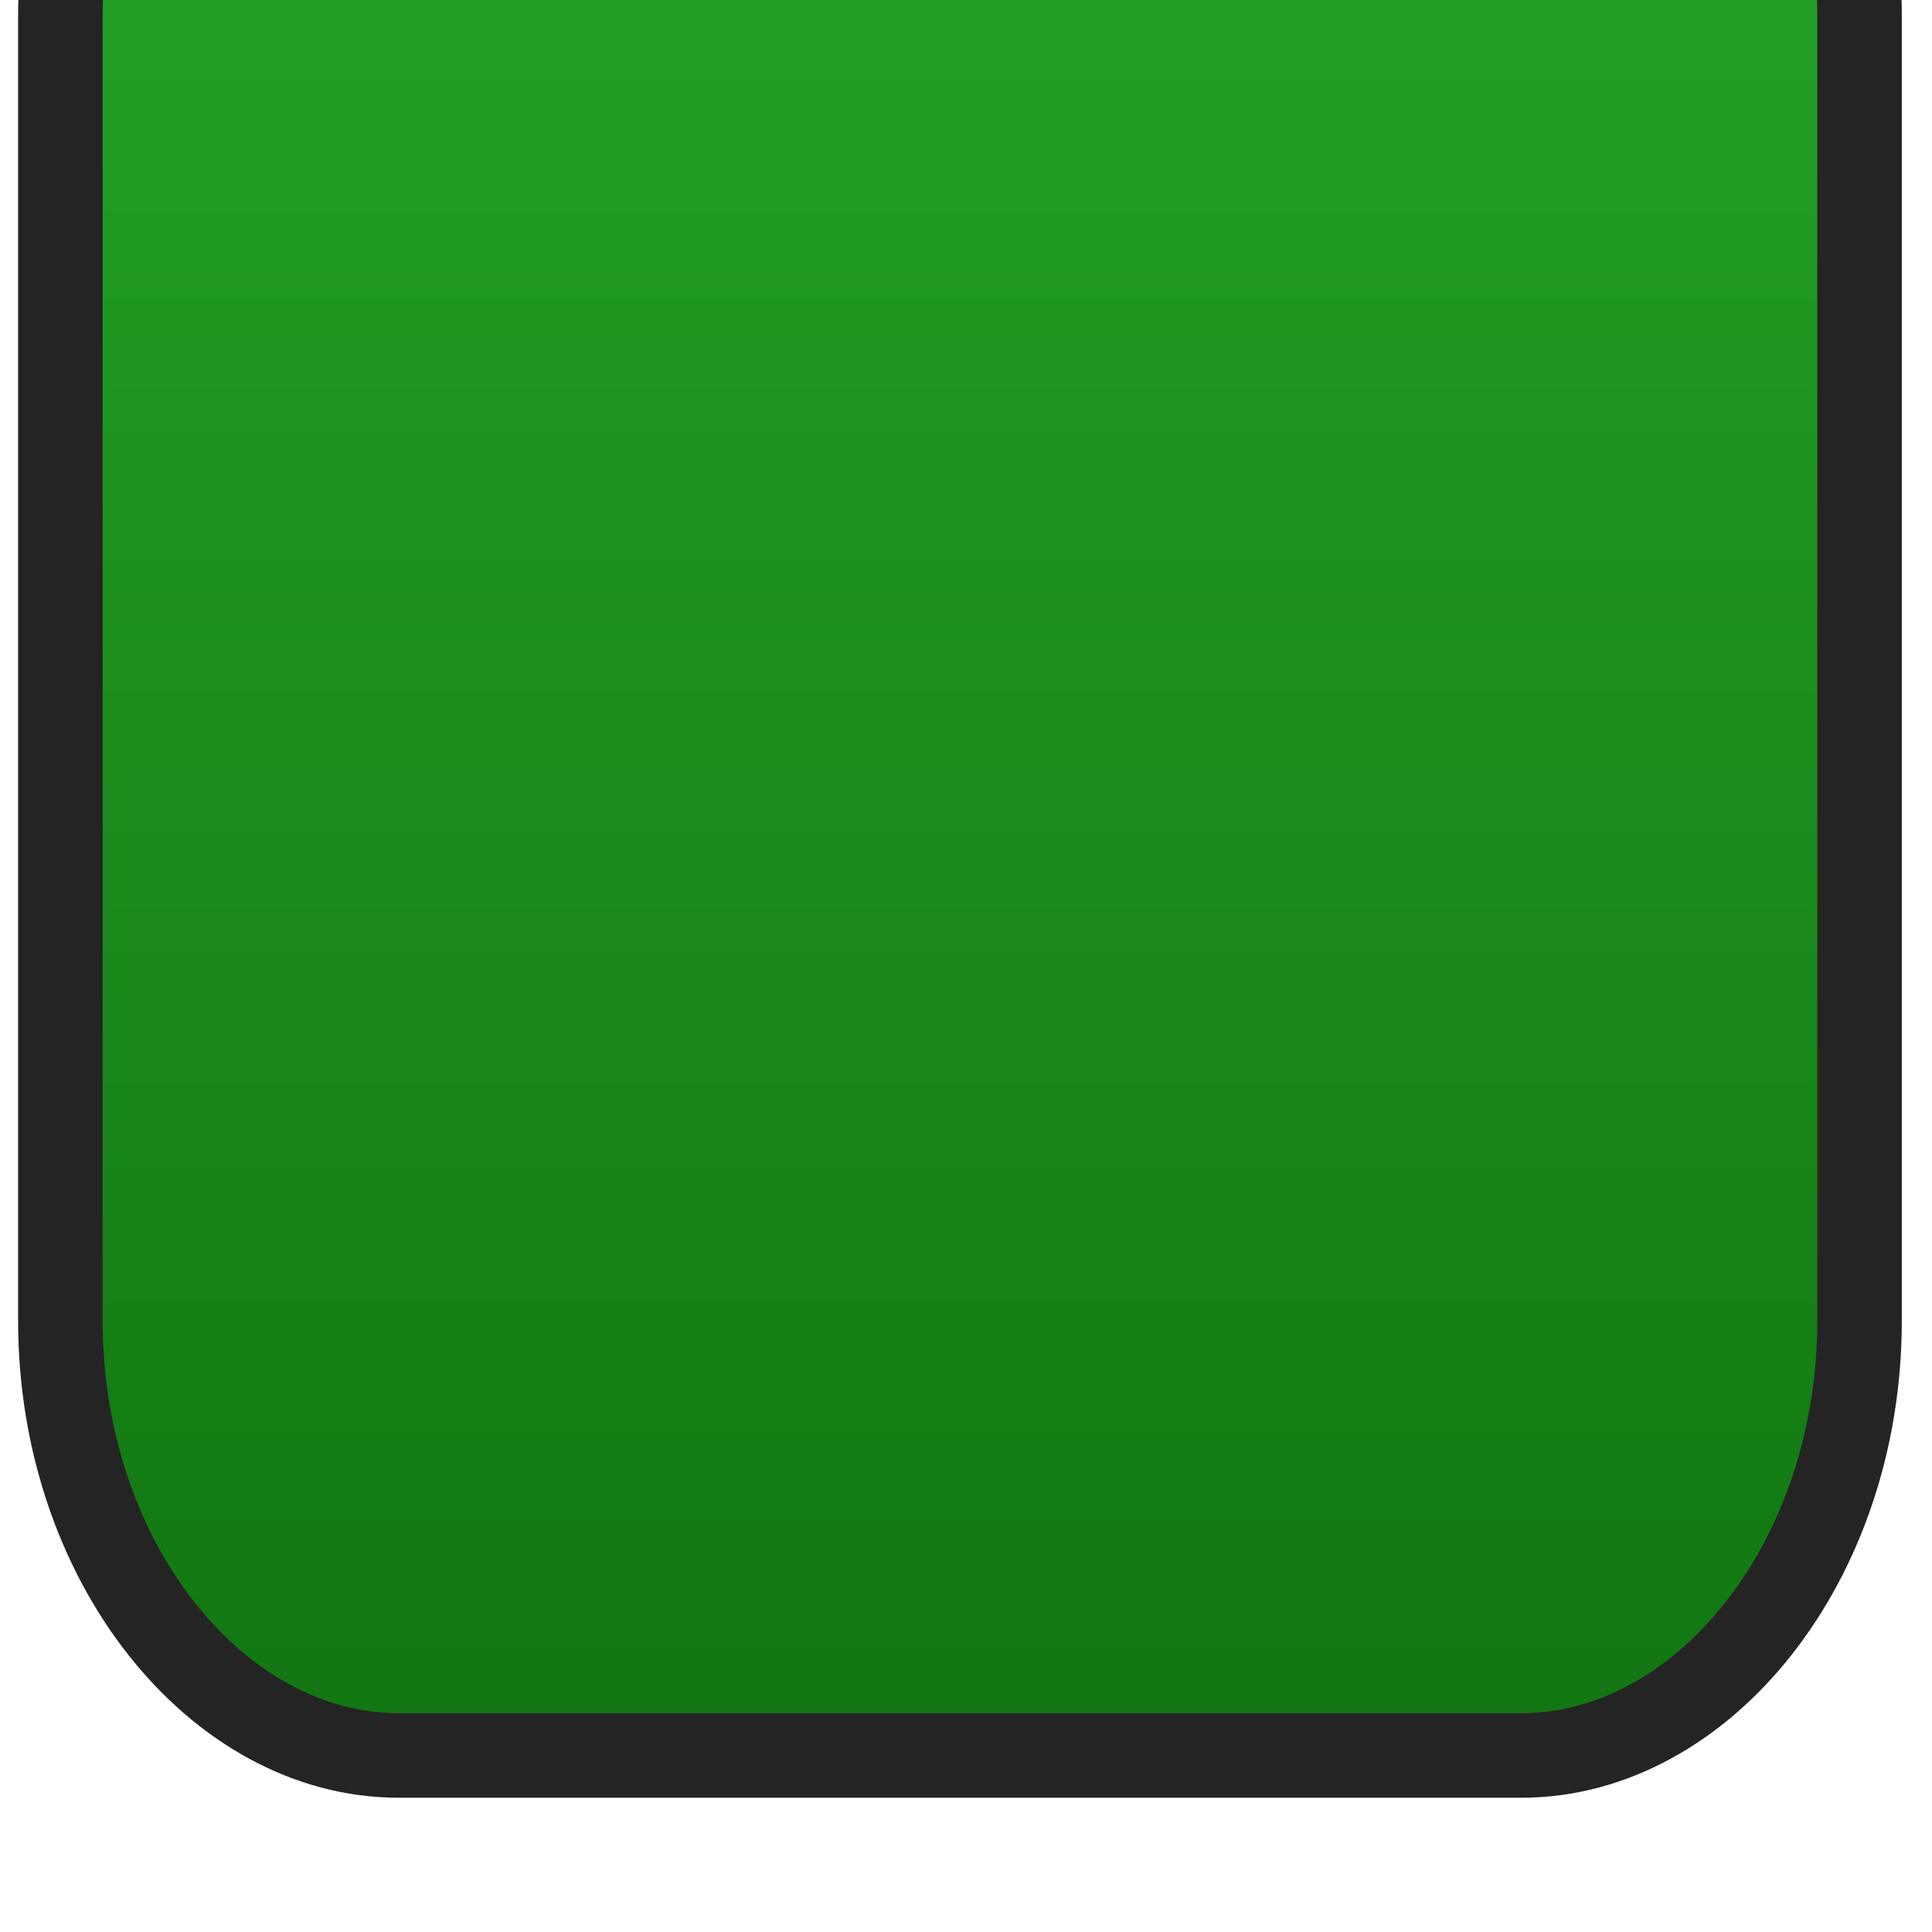
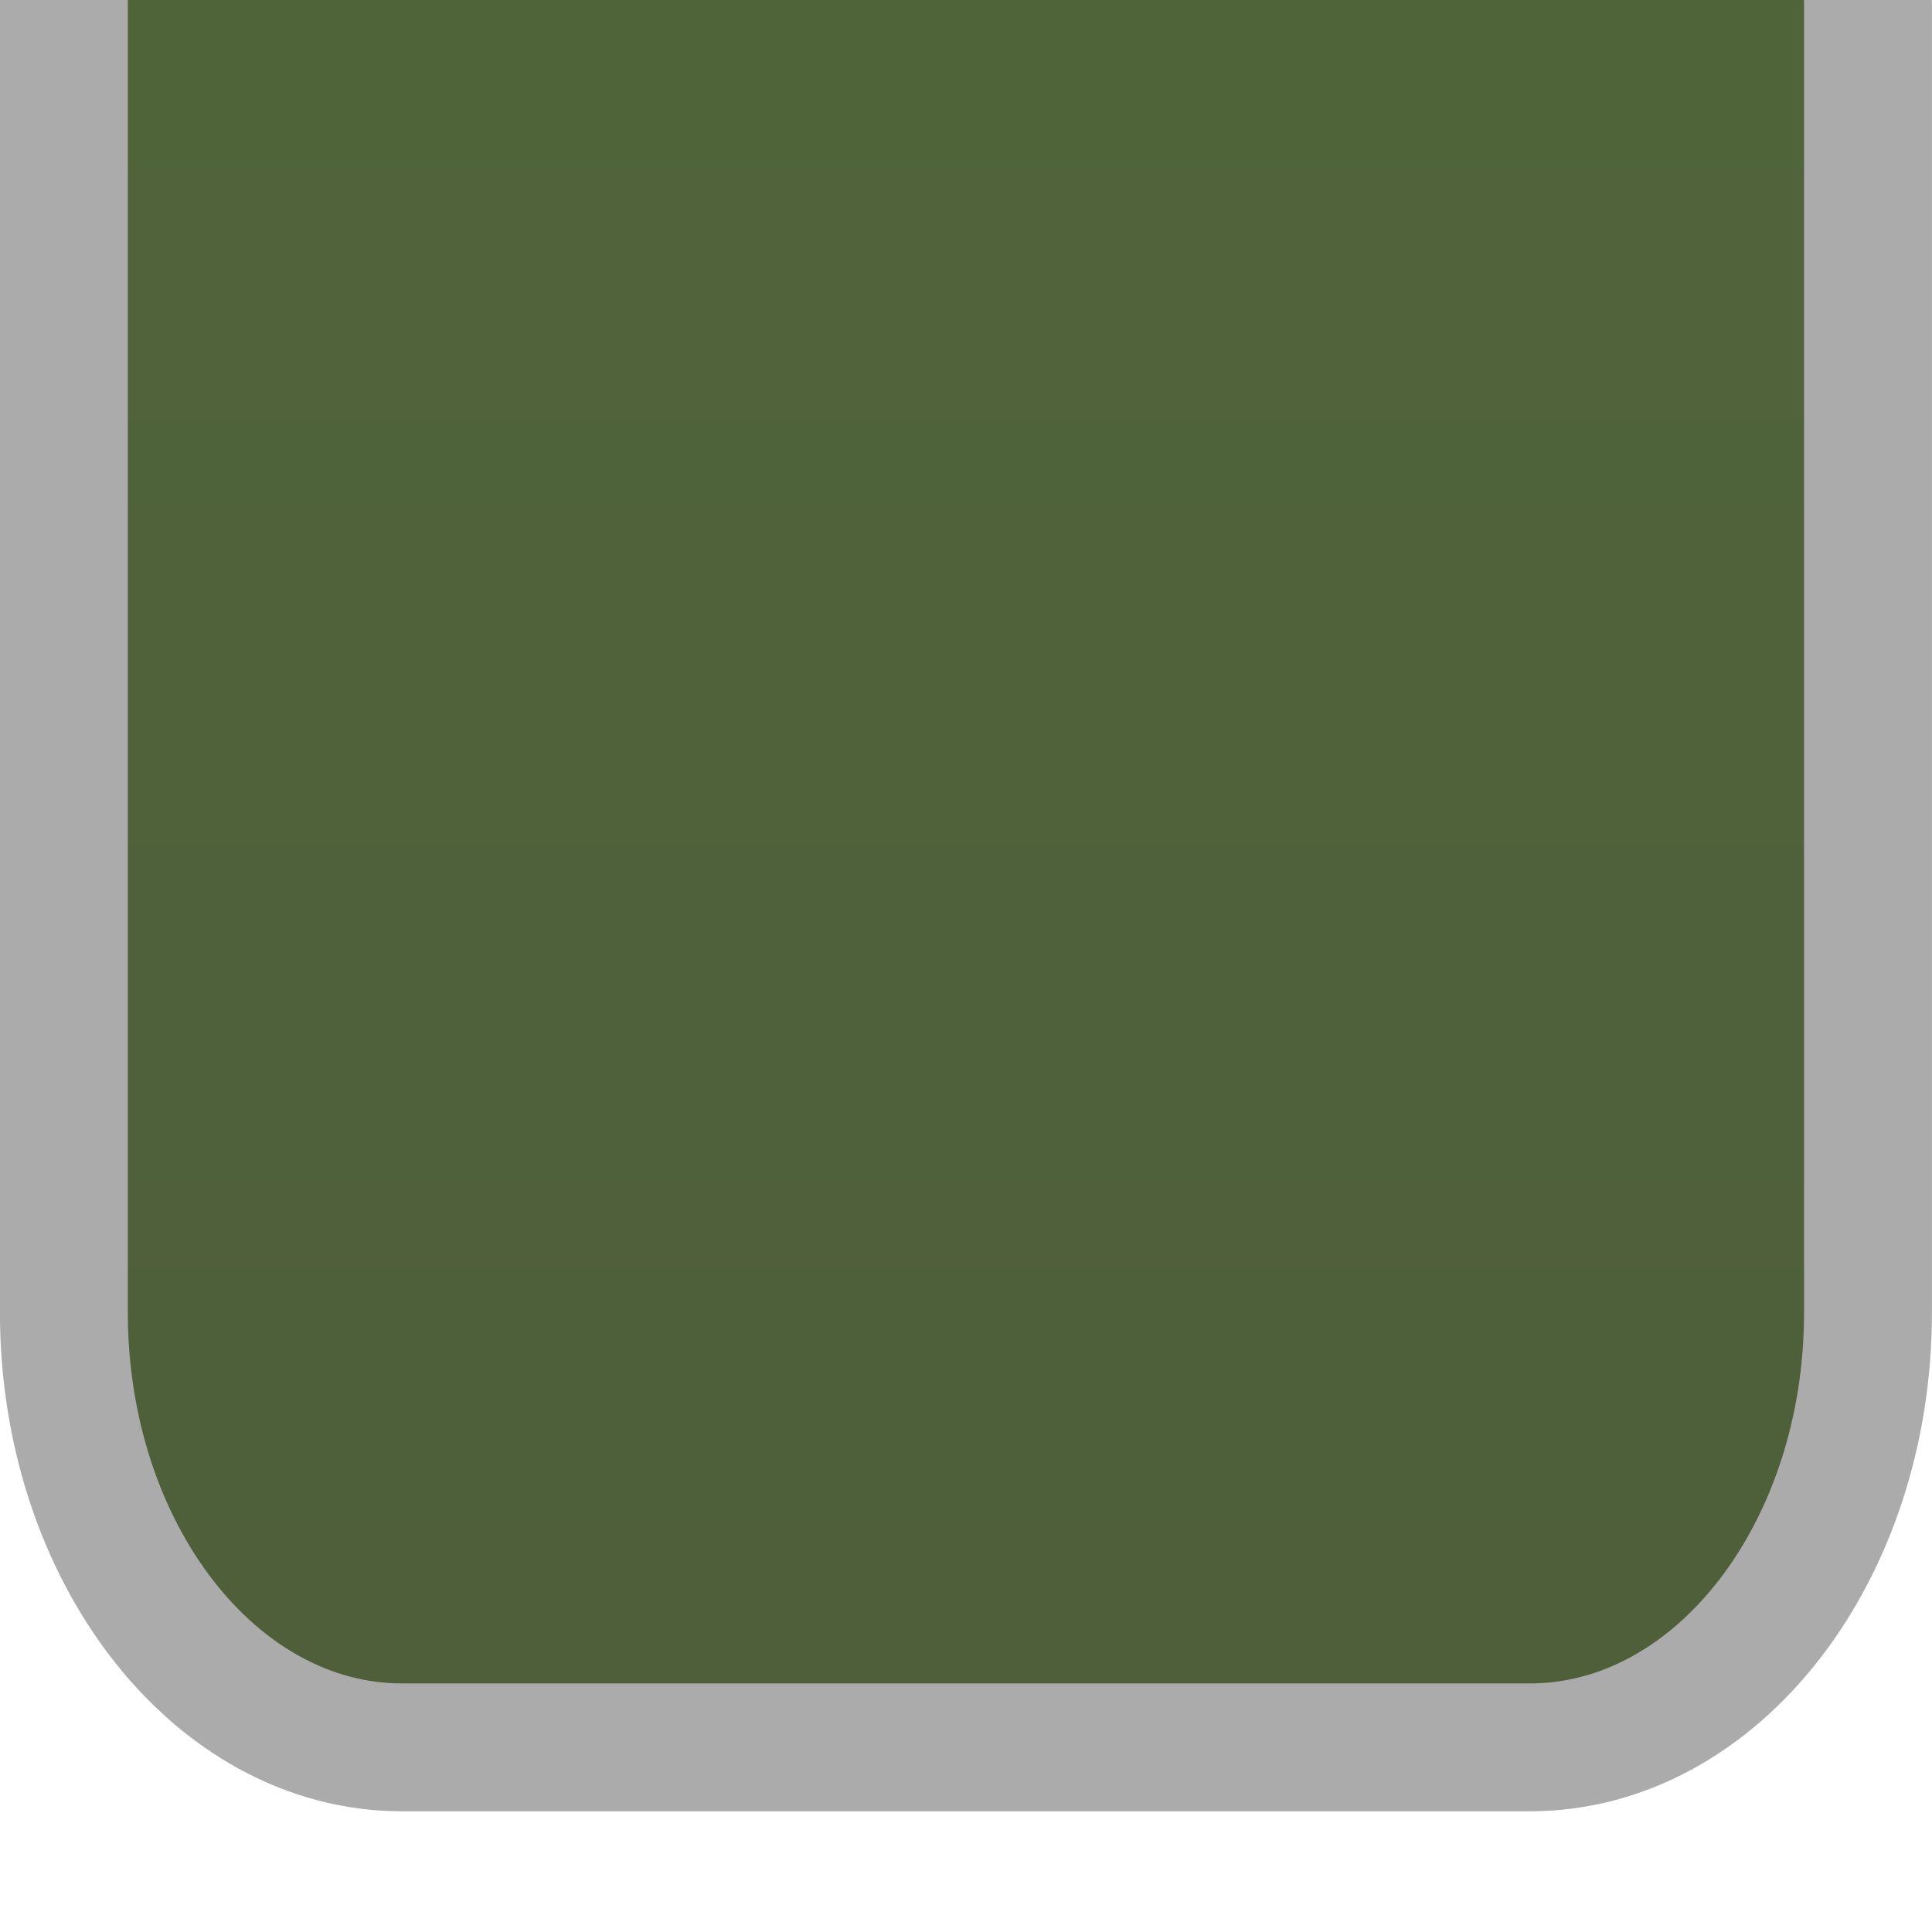
- <svg xmlns="http://www.w3.org/2000/svg" version="1.1" id="svg2" x="0px" y="0px" viewBox="0 0 16 16" style="enable-background:new 0 0 16 16;" xml:space="preserve">
-   <defs id="defs14" />
-   <style type="text/css" id="style2">
- 	.st0{fill:url(#rect3338_1_);stroke:#242424;stroke-width:0.7;}
- </style>
+ <svg xmlns="http://www.w3.org/2000/svg" xmlns:xlink="http://www.w3.org/1999/xlink" width="16" height="16" viewBox="0 0 16 16" id="svg2" version="1.1">
+   <defs id="defs4">
+     <linearGradient id="linearGradient4140">
+       <stop style="stop-color:#4e5f3a;stop-opacity:1;" offset="0" id="stop4142" />
+       <stop style="stop-color:#50643a;stop-opacity:1;" offset="1" id="stop4144" />
+     </linearGradient>
+     <linearGradient xlink:href="#linearGradient4140" id="linearGradient4146" x1="8" y1="1038.362" x2="8" y2="1052.362" gradientUnits="userSpaceOnUse" gradientTransform="translate(0,-2088.724)" />
+   </defs>
  <g id="layer1" transform="translate(0,-1036.362)">
-     <linearGradient id="rect3338_1_" gradientUnits="userSpaceOnUse" x1="7.95" y1="1514.9" x2="7.95" y2="1532.9" gradientTransform="matrix(1 0 0 1 0 -482)">
-       <stop offset="0" style="stop-color:#26a826;stop-opacity:1" id="stop6" />
-       <stop offset="1" style="stop-color:#127612;stop-opacity:1" id="stop8" />
-     </linearGradient>
-     <path id="rect3338" class="st0" d="M3.3,1032.9h9.3c1.5,0,2.8,1.6,2.8,3.6v10.8c0,2-1.3,3.6-2.8,3.6H3.3c-1.5,0-2.8-1.6-2.8-3.6   v-10.8C0.5,1034.5,1.8,1032.9,3.3,1032.9z" />
+     <rect style="fill:url(#linearGradient4146);fill-opacity:1;fill-rule:evenodd;stroke:#ababab;stroke-width:1.059px;stroke-linecap:butt;stroke-linejoin:miter;stroke-opacity:1" id="rect3338" width="14.941" height="18.012" x="0.529" y="-1050.833" rx="2.801" ry="3.602" transform="scale(1,-1)" />
  </g>
</svg>
